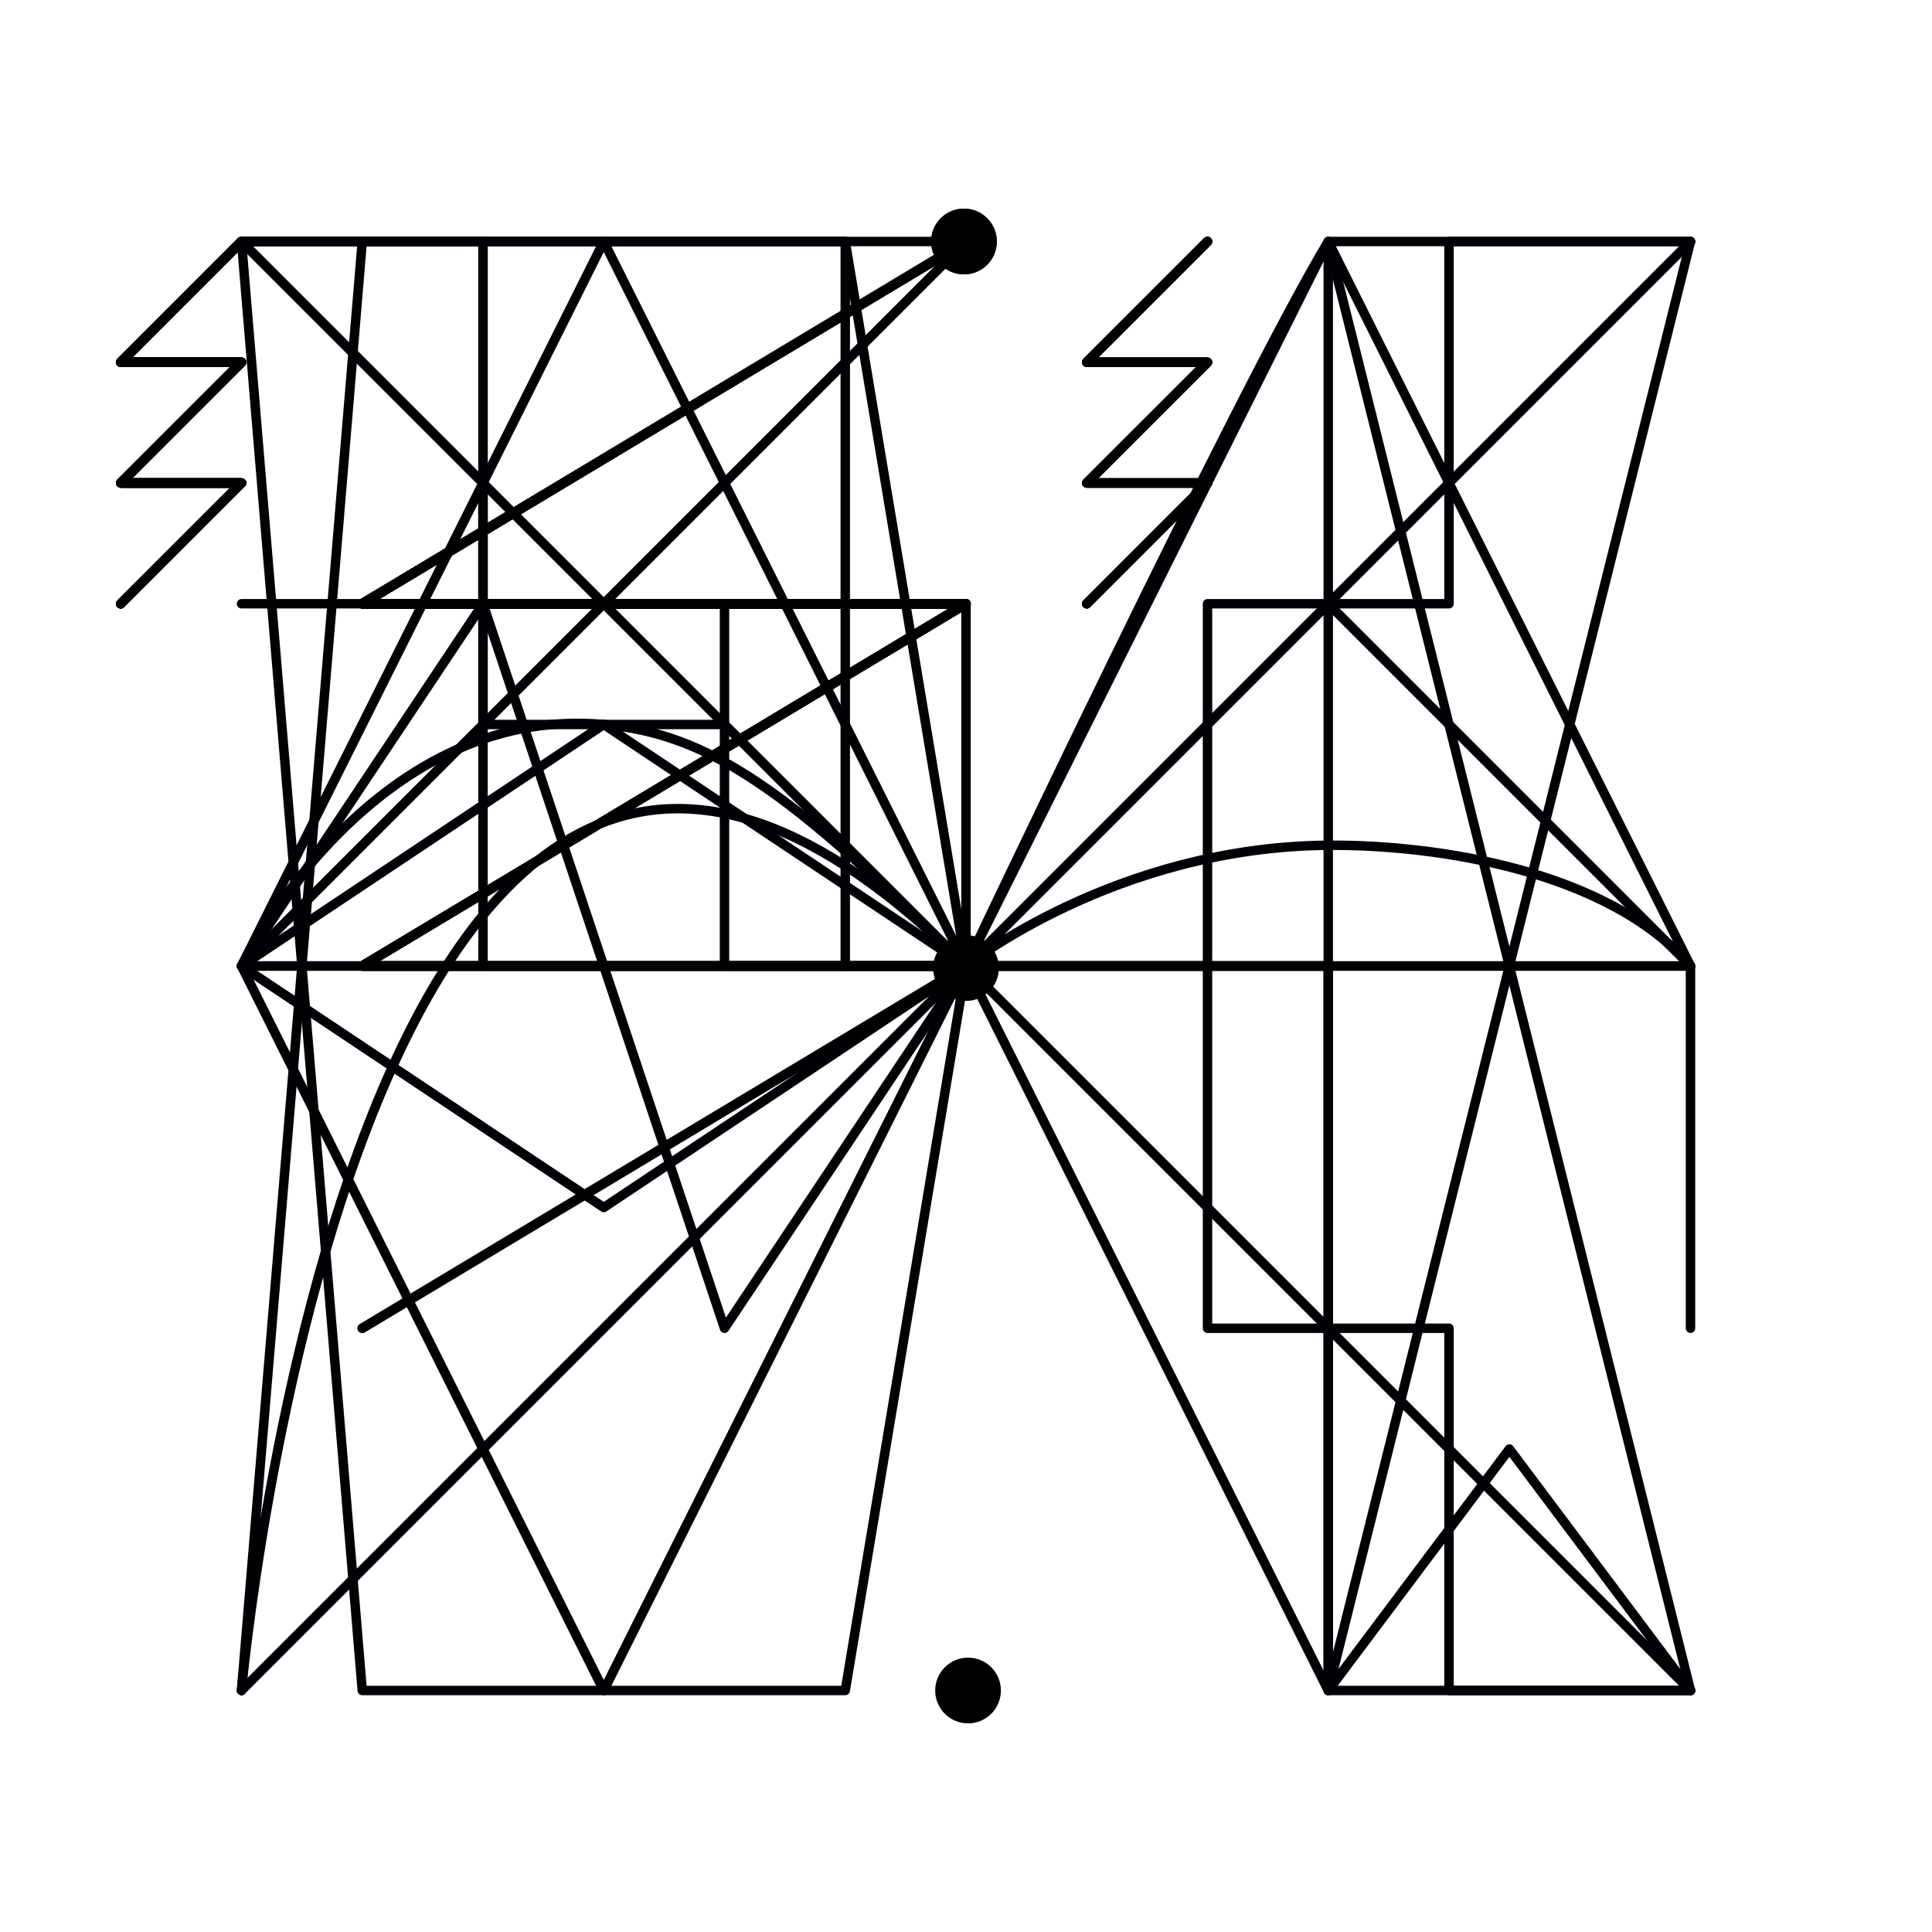
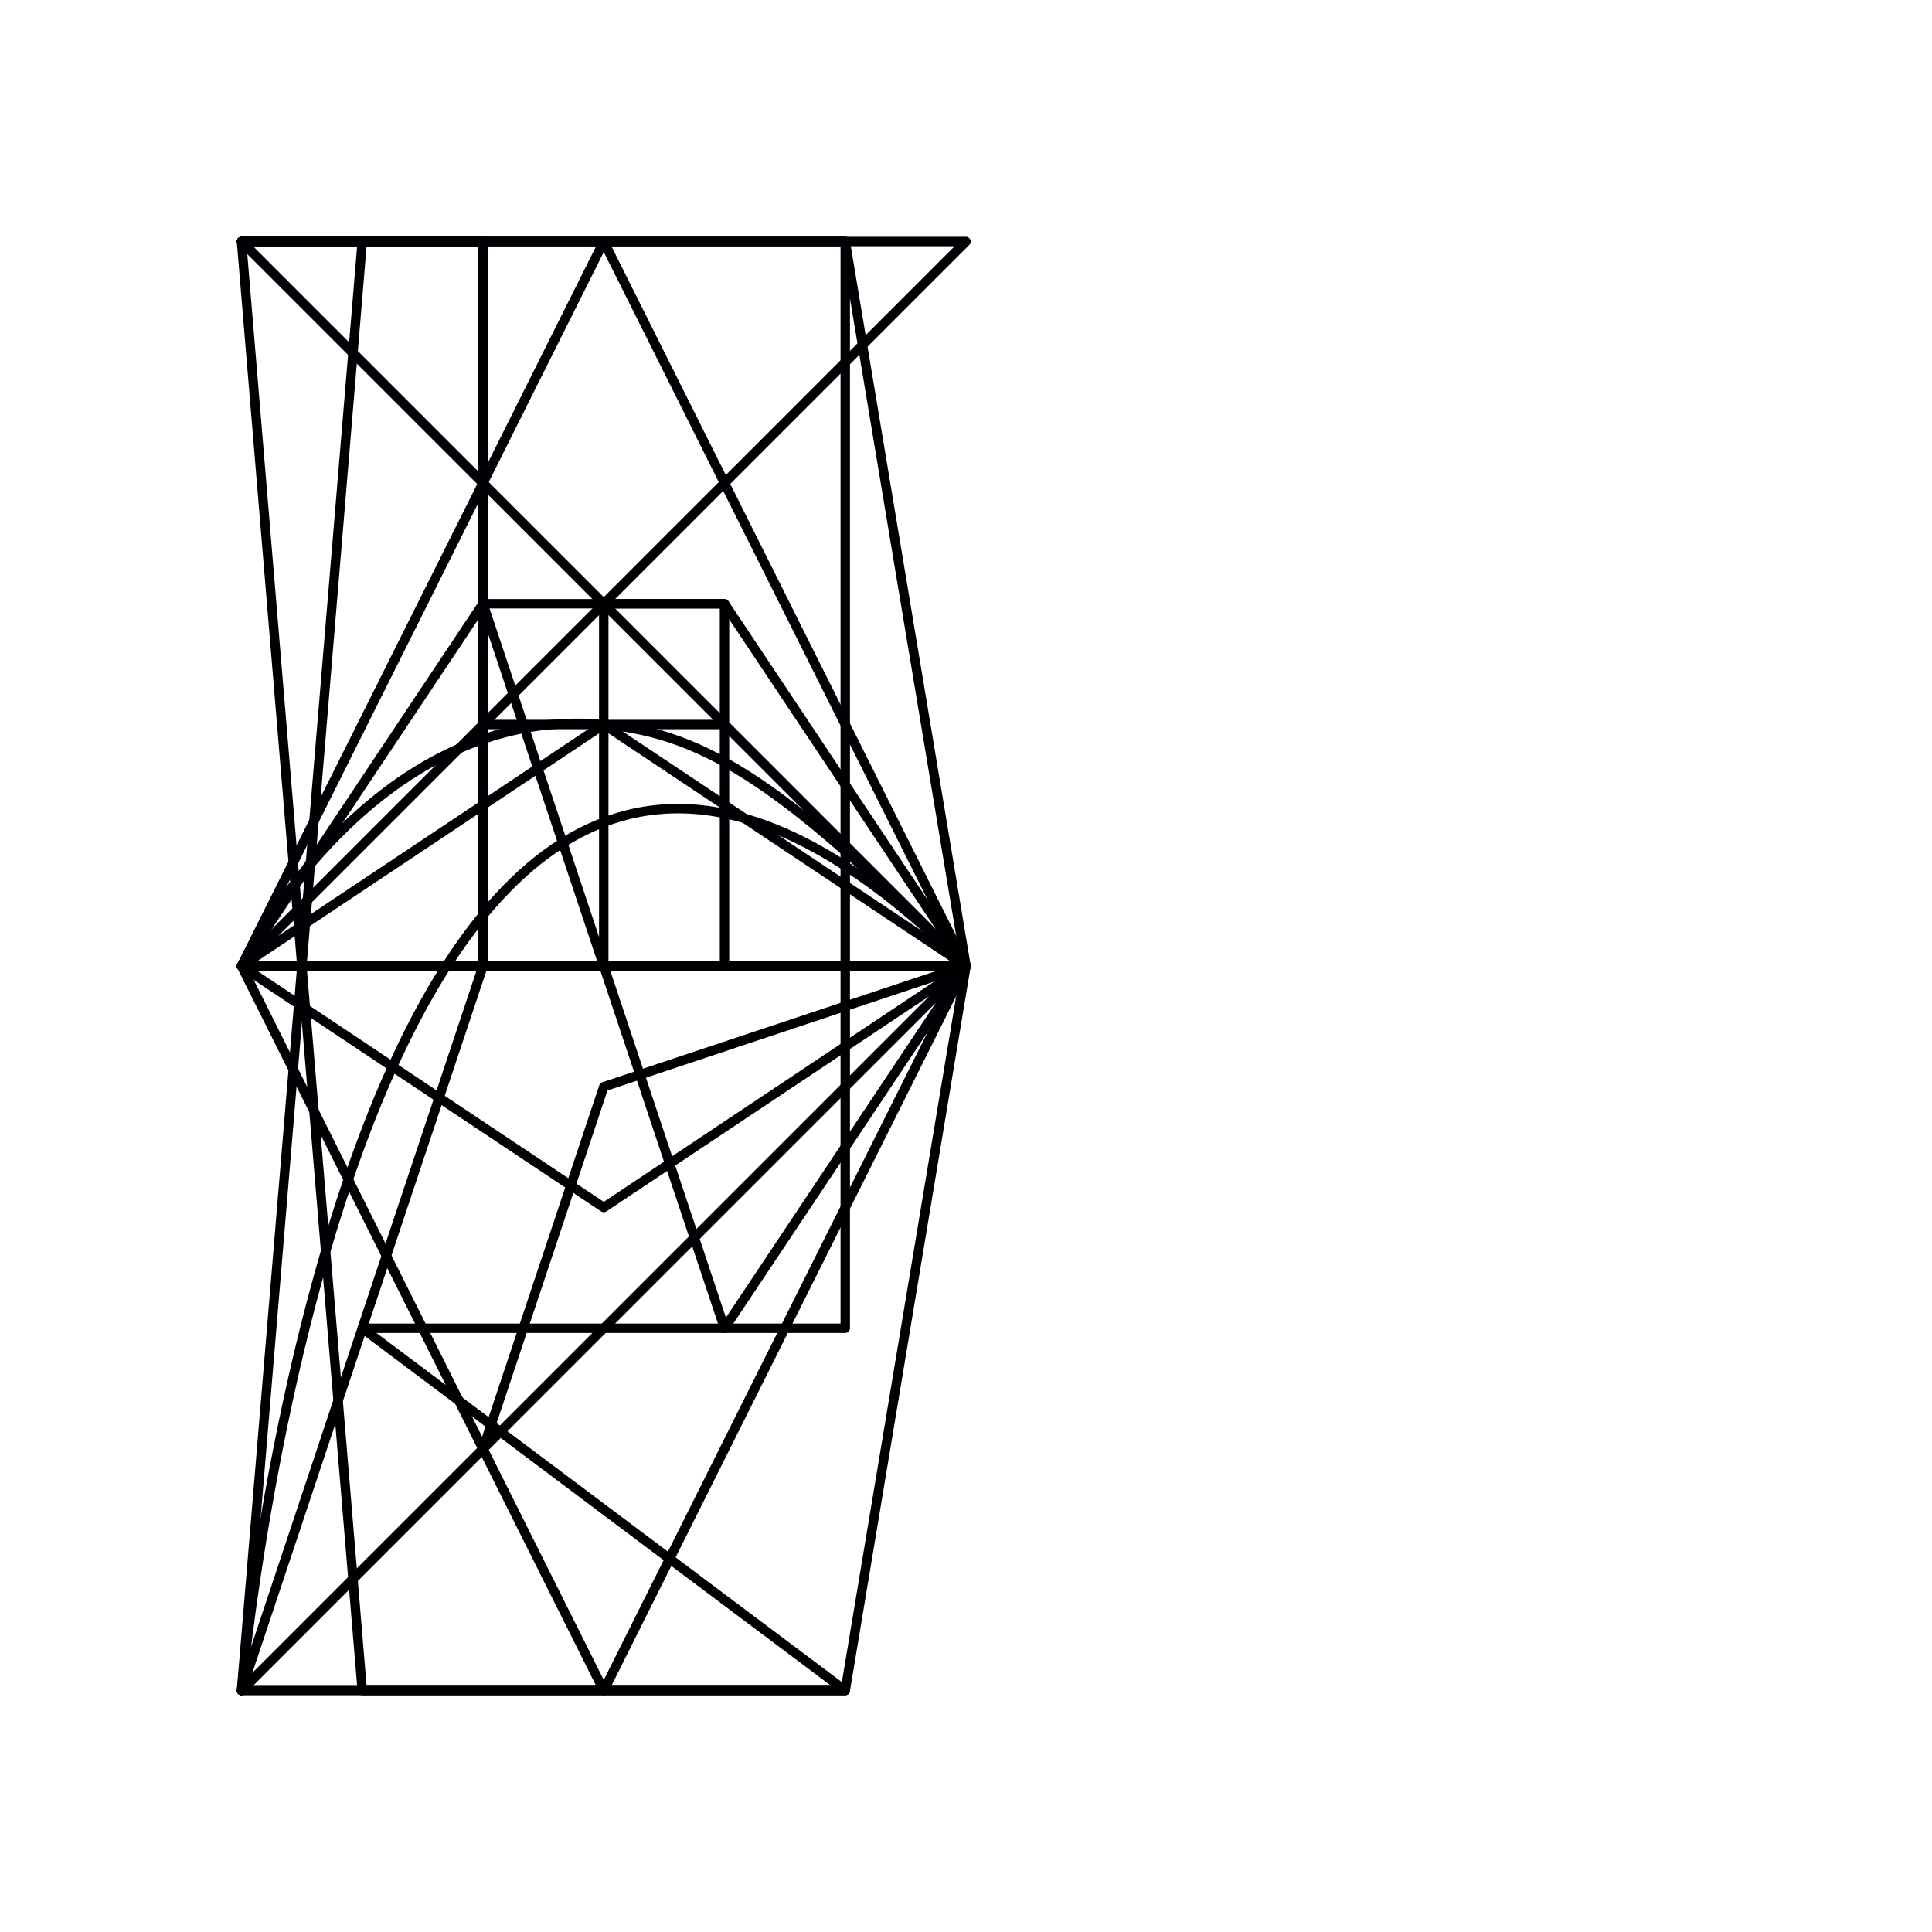
<svg xmlns="http://www.w3.org/2000/svg" width="1024" height="1024" viewBox="0 0 270.933 270.933" version="1.1" id="svg5">
  <defs id="defs2" />
  <g id="layer1" style="display:none">
    <circle style="display:inline;fill:#000280;fill-opacity:1;stroke:#000000;stroke-width:2.065;stroke-dasharray:2.065, 2.065;stroke-dashoffset:0;stroke-opacity:1" id="origin" cx="135.467" cy="135.467" r="1" />
    <rect style="fill:none;stroke:#2a6eff;stroke-width:1.323;stroke-linecap:round;stroke-linejoin:round;stroke-opacity:1" id="rect1093" width="203.2" height="203.2" x="33.867" y="33.867" />
  </g>
-   <g id="layer2">
+   <g id="layer2" style="display:inline">
    <path style="display:inline;fill:none;stroke:#000104;stroke-width:1.323;stroke-linecap:round;stroke-linejoin:round;stroke-opacity:1" d="m 33.867,33.867 h 50.8 33.867 V 135.467 h 16.933 v 0" id="P" />
    <path style="display:inline;fill:none;stroke:#000104;stroke-width:1.323;stroke-linecap:round;stroke-linejoin:round;stroke-opacity:1" d="M 33.867,33.867 H 67.733 V 135.467 h 67.733" id="T" />
    <path style="display:inline;fill:none;stroke:#000104;stroke-width:1.323;stroke-linecap:round;stroke-linejoin:round;stroke-opacity:1" d="m 33.867,33.867 h 33.867 v 50.8 H 101.6 v 50.8 h 33.867" id="K" />
    <path style="display:inline;fill:none;stroke:#000104;stroke-width:1.323;stroke-linecap:round;stroke-linejoin:round;stroke-opacity:1" d="m 33.867,237.067 101.6,-101.6" id="F" />
    <path style="display:inline;fill:none;stroke:#000104;stroke-width:1.323;stroke-linecap:round;stroke-linejoin:round;stroke-opacity:1" d="M 33.867,33.867 135.467,135.467 v 0 0 0" id="S" />
    <path style="display:inline;fill:none;stroke:#000104;stroke-width:1.323;stroke-linecap:round;stroke-linejoin:round;stroke-opacity:1" d="M 33.867,33.867 67.733,67.733 V 101.6 H 101.6 l 33.867,33.867" id="SH" />
    <path style="display:inline;fill:none;stroke:#000104;stroke-width:1.323;stroke-linecap:round;stroke-linejoin:round;stroke-opacity:1" d="m 33.867,135.467 c 0,0 17.923,-36.772 50.8,-33.867 14.645,1.294 26.012,9.079 50.8,33.867 l 1e-5,1e-5" id="M" />
    <path style="display:inline;fill:none;stroke:#000104;stroke-width:1.323;stroke-linecap:round;stroke-linejoin:round;stroke-opacity:1" d="m 33.867,237.067 c 0,0 16.933,-186.267 101.6,-101.6 l 1e-5,1e-5" id="N" />
    <path style="display:inline;fill:none;stroke:#000104;stroke-width:1.323;stroke-linecap:round;stroke-linejoin:round;stroke-opacity:1" d="m 33.867,135.467 c 101.6,0 101.6,0 101.6,0" id="L" />
    <path style="display:inline;fill:none;stroke:#000104;stroke-width:1.323;stroke-linecap:round;stroke-linejoin:round;stroke-opacity:1" d="m 33.867,135.467 50.8,33.867 50.8,-33.867" id="W" />
-     <path style="display:inline;fill:none;stroke:#000104;stroke-width:1.323;stroke-linecap:round;stroke-linejoin:round;stroke-opacity:1" d="m 33.867,135.467 50.8,-33.867 50.8,33.867" id="J" />
+     <path style="display:inline;fill:none;stroke:#000104;stroke-width:1.323;stroke-linecap:round;stroke-linejoin:round;stroke-opacity:1" d="m 33.867,135.467 50.8,-33.867 50.8,33.867" id="Y" />
    <path style="display:inline;fill:none;stroke:#000104;stroke-width:1.323;stroke-linecap:round;stroke-linejoin:round;stroke-opacity:1" d="m 33.867,135.467 50.8,101.6 50.8,-101.6" id="CH" />
    <path style="display:inline;fill:none;stroke:#000104;stroke-width:1.323;stroke-linecap:round;stroke-linejoin:round;stroke-opacity:1" d="m 33.867,135.467 50.8,-101.6 50.8,101.6" id="G" />
    <path style="display:inline;fill:none;stroke:#000104;stroke-width:1.323;stroke-linecap:round;stroke-linejoin:round;stroke-opacity:1" d="M 33.867,135.467 67.733,84.667 101.6,186.267 135.467,135.467" id="H" />
    <path style="display:inline;fill:none;stroke:#000104;stroke-width:1.323;stroke-linecap:round;stroke-linejoin:round;stroke-opacity:1" d="M 33.867,33.867 H 135.467 L 33.867,135.467 H 135.467" id="Z" />
    <path style="display:inline;fill:none;stroke:#000104;stroke-width:1.323;stroke-linecap:round;stroke-linejoin:round;stroke-opacity:1" d="M 33.867,33.867 50.8,237.067 h 67.733 l 16.933,-101.6" id="B" />
    <path style="display:inline;fill:none;stroke:#000104;stroke-width:1.323;stroke-linecap:round;stroke-linejoin:round;stroke-opacity:1" d="M 33.867,237.067 50.8,33.867 h 67.733 l 16.933,101.6" id="D" />
+     <path style="display:inline;fill:none;stroke:#000000;stroke-width:1.323;stroke-linecap:round;stroke-linejoin:round" d="m 33.867,237.067 33.867,-101.6 h 67.733" id="V" />
+     <path style="display:inline;fill:none;stroke:#000000;stroke-width:1.323;stroke-linecap:round;stroke-linejoin:round" d="m 33.867,237.067 h 84.667 l -67.733,-50.8 h 67.733 v -50.8 h 16.933" id="R" />
+     <path style="display:inline;fill:none;stroke:#000000;stroke-width:1.323;stroke-linecap:round;stroke-linejoin:round" d="M 33.867,237.067 67.733,203.2 84.667,152.4 135.467,135.467" id="TH" />
+     <path style="display:inline;fill:none;stroke:#000000;stroke-width:1.323;stroke-linecap:round;stroke-linejoin:round" d="m 33.867,135.467 h 50.8 V 84.667 H 101.6 l 33.867,50.8" id="J" />
  </g>
-   <g id="layer3" style="display:inline">
+   <g id="layer3" style="display:none">
    <path style="display:inline;fill:none;stroke:#000104;stroke-width:1.323;stroke-linecap:round;stroke-linejoin:round;stroke-opacity:1" d="m 135.467,135.467 h 101.6" id="A" />
    <path style="display:inline;fill:none;stroke:#000104;stroke-width:1.323;stroke-linecap:round;stroke-linejoin:round;stroke-opacity:1" d="m 135.467,135.467 101.6,-101.6" id="E" />
    <path style="display:inline;fill:none;stroke:#000104;stroke-width:1.323;stroke-linecap:round;stroke-linejoin:round;stroke-opacity:1" d="m 135.467,135.467 h 50.8 V 33.867 h 50.8" id="I" />
    <path style="display:inline;fill:none;stroke:#000104;stroke-width:1.323;stroke-linecap:round;stroke-linejoin:round;stroke-opacity:1" d="m 135.467,135.467 101.6,101.6" id="O" />
    <path style="display:inline;fill:none;stroke:#000104;stroke-width:1.323;stroke-linecap:round;stroke-linejoin:round;stroke-opacity:1" d="m 135.467,135.467 c 0,0 20.894,-16.707 50.8,-16.933 15.248,-0.115 39.364,3.591 50.8,16.933 v 1e-5" id="AH" />
    <path style="display:inline;fill:none;stroke:#000104;stroke-width:1.323;stroke-linecap:round;stroke-linejoin:round;stroke-opacity:1" d="m 135.467,135.467 h 50.8 v 101.6 h 50.8" id="U" />
    <path style="display:inline;fill:none;stroke:#000104;stroke-width:1.323;stroke-linecap:round;stroke-linejoin:round;stroke-opacity:1" d="m 135.467,135.467 50.8,-50.8 50.8,50.8" id="ON" />
    <path style="display:inline;fill:none;stroke:#000104;stroke-width:1.323;stroke-linecap:round;stroke-linejoin:round;stroke-opacity:1" d="m 237.067,237.067 -25.4,-33.867 -25.4,33.867 v -101.6 h -50.8" id="OOO" />
    <path style="display:inline;fill:none;stroke:#000104;stroke-width:1.323;stroke-linecap:round;stroke-linejoin:round;stroke-opacity:1" d="m 135.467,135.467 h 33.867 V 84.667 h 33.867 v -50.8 h 33.867" id="AI" />
    <path style="display:inline;fill:none;stroke:#000104;stroke-width:1.323;stroke-linecap:round;stroke-linejoin:round;stroke-opacity:1" d="m 135.467,135.467 50.8,-101.6 50.8,203.2 v 0" id="OI" />
    <path style="display:inline;fill:none;stroke:#000104;stroke-width:1.323;stroke-linecap:round;stroke-linejoin:round;stroke-opacity:1" d="m 237.067,33.867 -50.8,203.2 -50.8,-101.6" id="AU" />
    <path style="display:inline;fill:none;stroke:#000104;stroke-width:1.323;stroke-linecap:round;stroke-linejoin:round;stroke-opacity:1" d="m 135.467,135.467 c 0,0 38.1,-80.433 50.8,-101.6 l 50.8,101.6" id="OU" />
    <path style="display:inline;fill:none;stroke:#000104;stroke-width:1.323;stroke-linecap:round;stroke-linejoin:round;stroke-opacity:1" d="m 135.467,135.467 h 33.867 v 50.8 h 33.867 v 50.8 h 33.867" id="EI" />
  </g>
-   <g id="layer4">
+   <g id="layer4" style="display:none">
    <path style="display:none;fill:none;fill-opacity:1;stroke:#000000;stroke-width:1.323;stroke-linecap:round;stroke-linejoin:round;stroke-dasharray:none;stroke-dashoffset:0;stroke-opacity:1" d="M 50.8,135.467 H 220.133" id="path4555" />
    <path style="display:none;fill:none;fill-opacity:1;stroke:#000000;stroke-width:1.323;stroke-linecap:round;stroke-linejoin:round;stroke-dasharray:none;stroke-dashoffset:0;stroke-opacity:1" d="M 16.933,135.467 H 254" id="path4920" />
    <path style="display:inline;fill:none;fill-opacity:1;stroke:#000000;stroke-width:1.323;stroke-linecap:round;stroke-linejoin:round;stroke-dasharray:none;stroke-dashoffset:0;stroke-opacity:1" d="M 33.867,84.667 H 135.467 v 50.8" id="C_NEGATION" />
    <path style="display:inline;fill:none;fill-opacity:1;stroke:#000000;stroke-width:1.323;stroke-linecap:round;stroke-linejoin:round;stroke-dasharray:none;stroke-dashoffset:0;stroke-opacity:1" d="m 135.467,135.467 h 101.6 v 50.8" id="V_NEGATION" />
    <ellipse style="display:none;fill:none;fill-opacity:1;stroke:#000000;stroke-width:1.323;stroke-linecap:round;stroke-linejoin:round;stroke-dasharray:none;stroke-dashoffset:0;stroke-opacity:1" id="path5905" cx="135.467" cy="135.467" rx="50.8" ry="59.267" />
    <ellipse style="display:none;fill:#000000;fill-opacity:1;stroke:#000000;stroke-width:1.323;stroke-linecap:round;stroke-linejoin:round;stroke-dasharray:none;stroke-dashoffset:0;stroke-opacity:1" id="ellipse5968" cx="135.467" cy="135.467" rx="50.8" ry="59.267" />
    <g id="g6157" style="display:none">
      <ellipse style="display:inline;fill:#000000;fill-opacity:1;stroke:#000000;stroke-width:1.323;stroke-linecap:round;stroke-linejoin:round;stroke-dasharray:none;stroke-dashoffset:0;stroke-opacity:1" id="ellipse6032" cx="135.467" cy="135.467" rx="50.8" ry="59.267" />
      <path style="fill:#000000;fill-opacity:1;stroke:#000000;stroke-width:1.323;stroke-linecap:round;stroke-linejoin:round;stroke-dasharray:none;stroke-dashoffset:0;stroke-opacity:1" d="m 186.267,135.467 50.8,84.667" id="path6089" />
    </g>
    <g id="g6163" style="display:none">
      <ellipse style="display:inline;fill:#000000;fill-opacity:1;stroke:#000000;stroke-width:1.323;stroke-linecap:round;stroke-linejoin:round;stroke-dasharray:none;stroke-dashoffset:0;stroke-opacity:1" id="ellipse6159" cx="135.467" cy="135.467" rx="50.8" ry="59.267" />
      <path style="fill:#000000;fill-opacity:1;stroke:#000000;stroke-width:1.323;stroke-linecap:round;stroke-linejoin:round;stroke-dasharray:none;stroke-dashoffset:0;stroke-opacity:1" d="M 184.15,135.467 237.067,50.8" id="path6161" />
    </g>
    <g id="g6305" style="display:none">
      <ellipse style="display:inline;fill:#000000;fill-opacity:1;stroke:#000000;stroke-width:1.323;stroke-linecap:round;stroke-linejoin:round;stroke-dasharray:none;stroke-dashoffset:0;stroke-opacity:1" id="ellipse6301" cx="135.467" cy="135.467" rx="50.8" ry="59.267" />
      <path style="fill:#000000;fill-opacity:1;stroke:#000000;stroke-width:1.323;stroke-linecap:round;stroke-linejoin:round;stroke-dasharray:none;stroke-dashoffset:0;stroke-opacity:1" d="M 184.15,135.467 237.067,50.8" id="path6303" />
      <path style="display:inline;fill:#000000;fill-opacity:1;stroke:#000000;stroke-width:1.323;stroke-linecap:round;stroke-linejoin:round;stroke-dasharray:none;stroke-dashoffset:0;stroke-opacity:1" d="m 186.267,135.467 50.8,84.667" id="path6089-5" />
    </g>
    <path style="display:none;fill:none;fill-rule:evenodd;stroke:#000000;stroke-width:1.323;stroke-dasharray:none" id="path6341" d="m 135.467,135.467 c 0.212,-2.972 4.11,-1.18 4.939,0.353 2.245,4.154 -1.731,8.58 -5.644,9.525 -7,1.69 -13.192,-4.31 -14.111,-10.936 -1.348,-9.723 6.906,-17.889 16.228,-18.697 12.424,-1.078 22.618,9.505 23.283,21.519 0.837,15.119 -12.105,27.363 -26.811,27.869 -17.812,0.613 -32.118,-14.705 -32.456,-32.103 -0.398,-20.503 17.305,-36.879 37.394,-37.042 23.194,-0.188 41.643,19.906 41.628,42.686 -0.018,25.885 -22.506,46.411 -47.978,46.214 -28.575,-0.221 -51.18,-25.107 -50.8,-53.269 0.404,-29.955 25.583,-54.198 55.17,-55.351" />
    <path style="display:none;fill:none;fill-rule:evenodd;stroke:#000000;stroke-width:1.323;stroke-dasharray:none" id="path6343" d="m 135.467,135.467 c 0.212,-2.972 4.11,-1.18 4.939,0.353 2.245,4.154 -1.731,8.58 -5.644,9.525 -7,1.69 -13.192,-4.31 -14.111,-10.936 -1.348,-9.723 6.906,-17.889 16.228,-18.697 12.424,-1.078 22.618,9.505 23.283,21.519 0.837,15.119 -12.105,27.363 -26.811,27.869 -17.812,0.613 -32.118,-14.705 -32.456,-32.103 -0.398,-20.503 17.305,-36.879 37.394,-37.042 23.194,-0.188 41.643,19.906 41.628,42.686 -0.018,25.885 -22.506,46.411 -47.978,46.214 C 103.364,184.635 80.759,159.748 81.139,131.586 81.54,101.853 106.367,77.693 135.729,76.26" transform="rotate(180,135.4667,135.4667)" />
  </g>
-   <g id="layer5" style="display:inline">
+   <g id="layer5" style="display:none">
    <ellipse style="display:inline;fill:#000000;stroke:#000000;stroke-width:1.323;stroke-linecap:round;stroke-linejoin:round;stroke-dasharray:none" id="0" cx="135.181" cy="33.867" rx="3.947" ry="3.947" />
    <path style="display:inline;fill:#000000;stroke:#000000;stroke-width:1.323;stroke-linecap:round;stroke-linejoin:round" d="m 135.467,33.867 -84.667,50.8" id="1" />
    <path style="display:inline;fill:none;stroke:#000000;stroke-width:1.323;stroke-linecap:round;stroke-linejoin:round" d="m 135.467,33.867 -84.667,50.8 h 84.667 v 0 0 0" id="2" />
    <path id="3" style="display:inline;fill:none;stroke:#000000;stroke-width:1.323;stroke-linecap:round;stroke-linejoin:round" d="M 135.467,84.667 50.8,135.467 m 84.667,-101.6 -84.667,50.8 h 84.667 v 0 0 0" />
    <path id="4" style="display:inline;fill:none;stroke:#000000;stroke-width:1.323;stroke-linecap:round;stroke-linejoin:round" d="m 135.467,33.867 -84.667,50.8 h 84.667 v 0 0 0 m -1e-5,0 -84.667,50.8 84.667,1e-5" />
    <path id="5" style="display:inline;fill:none;stroke:#000000;stroke-width:1.323;stroke-linecap:round;stroke-linejoin:round" d="m 135.467,33.867 -84.667,50.8 h 84.667 v 0 0 0 m -1e-5,0 -84.667,50.8 84.667,1e-5 -84.667,50.8" />
    <path id="6" style="display:inline;fill:none;stroke:#000000;stroke-width:1.323;stroke-linecap:round;stroke-linejoin:round" d="M 33.867,33.867 16.933,50.8 c 15.991,2e-6 11.825,0 16.933,0 -4.642,4.642 -7.504,7.504 -16.933,16.933 H 33.867 L 16.933,84.667 m 118.533,-50.8 -84.667,50.8" />
    <path id="7" style="display:inline;fill:none;stroke:#000000;stroke-width:1.323;stroke-linecap:round;stroke-linejoin:round" d="M 33.867,33.867 16.933,50.8 H 33.867 L 16.933,67.733 H 33.867 L 16.933,84.667 m 118.533,-50.8 -84.667,50.8 h 84.667 v 0 0 0" />
    <path id="8" style="display:inline;fill:none;stroke:#000000;stroke-width:1.323;stroke-linecap:round;stroke-linejoin:round" d="M 33.867,33.867 16.933,50.8 H 33.867 L 16.933,67.733 H 33.867 L 16.933,84.667 m 118.533,0 -84.667,50.8 m 84.667,-101.6 -84.667,50.8 h 84.667 v 0 0 0" />
    <path id="9" style="display:inline;fill:none;stroke:#000000;stroke-width:1.323;stroke-linecap:round;stroke-linejoin:round" d="M 33.867,33.867 16.933,50.8 H 33.867 L 16.933,67.733 H 33.867 L 16.933,84.667 m 118.533,-50.8 -84.667,50.8 h 84.667 v 0 0 0 m -1e-5,0 -84.667,50.8 84.667,1e-5" />
    <path id="HEX_A" style="display:inline;fill:none;stroke:#000000;stroke-width:1.323;stroke-linecap:round;stroke-linejoin:round" d="M 33.867,33.867 16.933,50.8 H 33.867 L 16.933,67.733 H 33.867 L 16.933,84.667 m 118.533,-50.8 -84.667,50.8 h 84.667 v 0 0 0 m -1e-5,0 -84.667,50.8 84.667,1e-5 -84.667,50.8" />
    <path id="HEX_B" style="display:inline;fill:none;stroke:#000000;stroke-width:1.323;stroke-linecap:round;stroke-linejoin:round" d="M 169.333,33.867 152.4,50.8 h 16.933 L 152.4,67.733 h 16.933 L 152.4,84.667 m -118.533,-50.8 -16.933,16.933 H 33.867 L 16.933,67.733 H 33.867 L 16.933,84.667 m 118.533,-50.8 -84.667,50.8" />
    <path id="HEX_C" style="display:inline;fill:none;stroke:#000000;stroke-width:1.323;stroke-linecap:round;stroke-linejoin:round" d="M 169.333,33.867 152.4,50.8 h 16.933 L 152.4,67.733 h 16.933 L 152.4,84.667 m -118.533,-50.8 -16.933,16.933 H 33.867 L 16.933,67.733 H 33.867 L 16.933,84.667 m 118.533,-50.8 -84.667,50.8 h 84.667 v 0 0 0" />
    <path id="HEX_D" style="display:inline;fill:none;stroke:#000000;stroke-width:1.323;stroke-linecap:round;stroke-linejoin:round" d="M 169.333,33.867 152.4,50.8 h 16.933 L 152.4,67.733 h 16.933 L 152.4,84.667 m -118.533,-50.8 -16.933,16.933 H 33.867 L 16.933,67.733 H 33.867 L 16.933,84.667 m 118.533,0 -84.667,50.8 m 84.667,-101.6 -84.667,50.8 h 84.667 v 0 0 0" />
    <path id="HEX_E" style="display:inline;fill:none;stroke:#000000;stroke-width:1.323;stroke-linecap:round;stroke-linejoin:round" d="M 169.333,33.867 152.4,50.8 h 16.933 L 152.4,67.733 h 16.933 L 152.4,84.667 m -118.533,-50.8 -16.933,16.933 H 33.867 L 16.933,67.733 H 33.867 L 16.933,84.667 m 118.533,-50.8 -84.667,50.8 h 84.667 v 0 0 0 m -1e-5,0 -84.667,50.8 84.667,1e-5" />
    <path id="HEX_F" style="display:inline;fill:none;stroke:#000000;stroke-width:1.323;stroke-linecap:round;stroke-linejoin:round" d="m 135.467,33.867 -84.667,50.8 h 84.667 v 0 0 0 m -1e-5,0 -84.667,50.8 84.667,1e-5 -84.667,50.8 M 169.333,33.867 152.4,50.8 h 16.933 L 152.4,67.733 h 16.933 L 152.4,84.667" />
    <path id="000" style="display:inline;stroke:#000000;stroke-width:1.323;stroke-linecap:round;stroke-linejoin:round;stroke-dasharray:none" d="m 139.7,237.067 a 3.947,3.947 0 0 1 -3.947,3.947 3.947,3.947 0 0 1 -3.947,-3.947 3.947,3.947 0 0 1 3.947,-3.947 3.947,3.947 0 0 1 3.947,3.947 z M 139.414,135.753 a 3.947,3.947 0 0 1 -3.947,3.947 3.947,3.947 0 0 1 -3.947,-3.947 3.947,3.947 0 0 1 3.947,-3.947 3.947,3.947 0 0 1 3.947,3.947 z M 139.128,33.867 a 3.947,3.947 0 0 1 -3.947,3.947 3.947,3.947 0 0 1 -3.947,-3.947 3.947,3.947 0 0 1 3.947,-3.947 3.947,3.947 0 0 1 3.947,3.947 z" />
  </g>
-   <g id="layer6">
+   <g id="layer6" style="display:none">
    <g id="g1519" style="display:none">
      <path style="fill:none;stroke:#000000;stroke-width:1.323;stroke-linecap:round;stroke-linejoin:round" d="m 67.733,67.733 67.733,67.733 v 0" id="path1363" />
      <path style="fill:none;stroke:#000000;stroke-width:1.323;stroke-linecap:round;stroke-linejoin:round" d="M 203.2,67.733 135.467,135.467" id="path1365" />
      <path style="fill:none;stroke:#000000;stroke-width:2.646;stroke-linecap:round;stroke-linejoin:round;stroke-dasharray:none" d="m 135.467,135.467 v 67.733" id="path1367" />
    </g>
    <g id="g1530" style="display:none">
      <path style="fill:none;stroke:#000000;stroke-width:2.646;stroke-linecap:round;stroke-linejoin:round;stroke-dasharray:none" d="m 135.467,67.733 v 67.733 0" id="path1521" />
      <path style="fill:none;stroke:#000000;stroke-width:1.323;stroke-linecap:round;stroke-linejoin:round;stroke-dasharray:none" d="M 135.467,203.2 V 135.467" id="path1523" />
      <path style="fill:none;stroke:#000000;stroke-width:1.323;stroke-linecap:round;stroke-linejoin:round;stroke-dasharray:none" d="m 143.933,143.933 59.267,59.267" id="path1525" />
    </g>
    <g id="g2047" style="display:none">
      <path style="fill:none;stroke:#000000;stroke-width:1.323;stroke-linecap:round;stroke-linejoin:round;stroke-dasharray:none" id="path1822" d="m 142.838,68.136 a 67.733,67.733 0 0 1 51.605,34.021 67.733,67.733 0 0 1 2.492,61.76" />
      <path style="fill:none;stroke:#000000;stroke-width:1.323;stroke-linecap:round;stroke-linejoin:round;stroke-dasharray:none" id="path1826" d="M 186.288,180.244 A 67.733,67.733 0 0 1 135.992,203.198 67.733,67.733 0 0 1 85.347,181.028" />
      <path style="fill:none;stroke:#000000;stroke-width:1.323;stroke-linecap:round;stroke-linejoin:round;stroke-dasharray:none" id="path1828" d="M 75.286,166.548 A 67.733,67.733 0 0 1 74.752,105.44 67.733,67.733 0 0 1 123.64,68.774" />
      <path style="fill:none;stroke:#000000;stroke-width:1.323;stroke-linecap:round;stroke-linejoin:round;stroke-dasharray:none" d="M 84.667,182.033 186.267,88.9" id="path1935" />
    </g>
    <g id="g2058" style="display:none">
      <path style="fill:none;stroke:#000000;stroke-width:1.323;stroke-linecap:round;stroke-linejoin:round;stroke-dasharray:none" d="M 118.533,152.4 67.733,203.2" id="path2049" />
      <path style="fill:none;stroke:#000000;stroke-width:1.323;stroke-linecap:round;stroke-linejoin:round;stroke-dasharray:none" d="m 152.4,152.4 50.8,50.8" id="path2051" />
      <path style="fill:none;stroke:#000000;stroke-width:1.323;stroke-linecap:round;stroke-linejoin:round;stroke-dasharray:none" d="M 135.467,118.533 V 71.967 67.733" id="path2053" />
    </g>
    <g id="g2066" style="display:none">
      <path style="fill:none;stroke:#000000;stroke-width:1.323;stroke-linecap:round;stroke-linejoin:round;stroke-dasharray:none" d="M 118.533,152.4 67.733,203.2" id="path2060" />
      <path style="fill:none;stroke:#000000;stroke-width:1.323;stroke-linecap:round;stroke-linejoin:round;stroke-dasharray:none" d="m 152.4,152.4 50.8,50.8" id="path2062" />
      <path style="fill:none;stroke:#000000;stroke-width:1.323;stroke-linecap:round;stroke-linejoin:round;stroke-dasharray:none" d="M 135.467,118.533 V 71.967 67.733" id="path2064" />
      <path style="fill:none;stroke:#000000;stroke-width:1.323;stroke-linecap:round;stroke-linejoin:round;stroke-dasharray:none" d="m 127,143.933 8.467,-8.467 8.467,8.467" id="path2068" />
      <path style="fill:none;stroke:#000000;stroke-width:1.323;stroke-linecap:round;stroke-linejoin:round;stroke-dasharray:none" d="M 135.467,135.467 V 127" id="path2070" />
    </g>
    <g id="g2203" style="display:none">
      <path style="fill:none;stroke:#000000;stroke-width:1.323;stroke-linecap:round;stroke-linejoin:round;stroke-dasharray:none" d="M 84.667,186.267 H 186.267" id="path2191" />
      <path style="fill:none;stroke:#000000;stroke-width:1.323;stroke-linecap:round;stroke-linejoin:round;stroke-dasharray:none" d="M 135.467,169.333 V 152.4" id="path2193" />
      <path style="fill:none;stroke:#000000;stroke-width:1.323;stroke-linecap:round;stroke-linejoin:round;stroke-dasharray:none" d="M 135.467,118.533 V 101.6" id="path2195" />
      <path style="fill:none;stroke:#000000;stroke-width:1.323;stroke-linecap:round;stroke-linejoin:round;stroke-dasharray:none" d="M 135.467,67.733 V 50.8" id="path2197" />
    </g>
    <g id="g2335" style="display:none">
      <path style="fill:none;stroke:#000000;stroke-width:1.323;stroke-linecap:round;stroke-linejoin:round;stroke-dasharray:none" d="M 67.733,152.4 C 148.167,135.467 193.881,132.74 186.267,33.867" id="path2205" />
      <path style="fill:none;stroke:#000000;stroke-width:1.323;stroke-linecap:round;stroke-linejoin:round;stroke-dasharray:none" d="M 169.333,50.8 186.267,33.867 203.2,50.8" id="path2207" />
    </g>
    <g id="g2474" style="display:none">
      <path style="fill:none;stroke:#000000;stroke-width:1.323;stroke-linecap:round;stroke-linejoin:round;stroke-dasharray:none" d="M 220.133,186.267 V 84.667" id="path2337" />
      <path style="fill:none;stroke:#000000;stroke-width:1.323;stroke-linecap:round;stroke-linejoin:round;stroke-dasharray:none" d="M 84.667,135.467 H 211.667" id="path2339" />
      <path style="fill:none;stroke:#000000;stroke-width:1.323;stroke-linecap:round;stroke-linejoin:round;stroke-dasharray:none" d="m 211.667,127 v 8.467 8.467" id="path2341" />
    </g>
    <g id="g2611" style="display:none;fill:#000000;fill-opacity:1">
-       <path style="fill:#000000;stroke:#000000;stroke-width:2.646;stroke-linecap:round;stroke-linejoin:round;stroke-dasharray:none;fill-opacity:1" d="M 67.733,67.733 135.467,203.2 v 0" id="path2605" />
-       <path style="fill:#000000;stroke:#000000;stroke-width:1.323;stroke-linecap:round;stroke-linejoin:round;stroke-dasharray:none;fill-opacity:1" d="M 67.733,67.733 H 203.2 L 135.467,203.2" id="path2607" />
+       <path style="fill:#000000;fill-opacity:1;stroke:#000000;stroke-width:2.646;stroke-linecap:round;stroke-linejoin:round;stroke-dasharray:none" d="M 67.733,67.733 135.467,203.2 v 0" id="path2605" />
+       <path style="fill:#000000;fill-opacity:1;stroke:#000000;stroke-width:1.323;stroke-linecap:round;stroke-linejoin:round;stroke-dasharray:none" d="M 67.733,67.733 H 203.2 L 135.467,203.2" id="path2607" />
    </g>
    <g id="g2627" style="display:none">
      <ellipse style="fill:#000000;fill-opacity:1;stroke:#000000;stroke-width:0.579;stroke-linecap:round;stroke-linejoin:round;stroke-dasharray:none" id="path2615" cx="50.428" cy="203.2" rx="4.605" ry="4.605" />
      <ellipse style="fill:#000000;fill-opacity:1;stroke:#000000;stroke-width:0.579;stroke-linecap:round;stroke-linejoin:round;stroke-dasharray:none" id="ellipse2617" cx="84.295" cy="194.733" rx="4.605" ry="4.605" />
      <ellipse style="fill:#000000;fill-opacity:1;stroke:#000000;stroke-width:0.579;stroke-linecap:round;stroke-linejoin:round;stroke-dasharray:none" id="ellipse2619" cx="118.161" cy="173.567" rx="4.605" ry="4.605" />
      <ellipse style="fill:#000000;fill-opacity:1;stroke:#000000;stroke-width:0.579;stroke-linecap:round;stroke-linejoin:round;stroke-dasharray:none" id="ellipse2621" cx="135.095" cy="135.467" rx="4.605" ry="4.605" />
      <path style="fill:none;fill-opacity:1;stroke:#000000;stroke-width:1.323;stroke-linecap:round;stroke-linejoin:round;stroke-dasharray:none" d="m 33.867,203.2 h 16.933 c 0,0 25.4,-4.233 33.867,-8.467 C 93.133,190.5 110.067,186.267 118.533,173.567 136.874,146.056 139.7,114.3 139.7,114.3" id="path2629" />
      <path style="fill:none;fill-opacity:1;stroke:#000000;stroke-width:1.323;stroke-linecap:round;stroke-linejoin:round;stroke-dasharray:none" d="M 80.433,177.8 152.4,169.333" id="path2694" />
    </g>
    <g id="g2879" style="display:none">
      <path style="fill:none;fill-opacity:1;stroke:#000000;stroke-width:1.323;stroke-linecap:round;stroke-linejoin:round;stroke-dasharray:none" d="m 33.867,203.2 h 16.933 c 0,0 25.4,-4.233 33.867,-8.467 C 93.133,190.5 110.067,186.267 118.533,173.567 136.874,146.056 139.7,114.3 139.7,114.3" id="path2706" />
      <ellipse style="display:inline;fill:#000000;fill-opacity:1;stroke:#000000;stroke-width:0.579;stroke-linecap:round;stroke-linejoin:round;stroke-dasharray:none" id="ellipse2709" cx="135.467" cy="164.728" rx="4.605" ry="4.605" />
      <ellipse style="display:inline;fill:#000000;fill-opacity:1;stroke:#000000;stroke-width:0.579;stroke-linecap:round;stroke-linejoin:round;stroke-dasharray:none" id="ellipse2712" cx="135.095" cy="182.033" rx="4.605" ry="4.605" />
      <ellipse style="display:inline;fill:#000000;fill-opacity:1;stroke:#000000;stroke-width:0.579;stroke-linecap:round;stroke-linejoin:round;stroke-dasharray:none" id="ellipse2714" cx="135.467" cy="198.595" rx="4.605" ry="4.605" />
      <ellipse style="display:inline;fill:#000000;fill-opacity:1;stroke:#000000;stroke-width:0.579;stroke-linecap:round;stroke-linejoin:round;stroke-dasharray:none" id="ellipse2716" cx="88.9" cy="198.595" rx="4.605" ry="4.605" />
      <ellipse style="display:inline;fill:#000000;fill-opacity:1;stroke:#000000;stroke-width:0.579;stroke-linecap:round;stroke-linejoin:round;stroke-dasharray:none" id="ellipse2718" cx="118.161" cy="198.967" rx="4.605" ry="4.605" />
      <ellipse style="display:inline;fill:#000000;fill-opacity:1;stroke:#000000;stroke-width:0.579;stroke-linecap:round;stroke-linejoin:round;stroke-dasharray:none" id="ellipse2720" cx="117.872" cy="181.372" rx="4.605" ry="4.605" />
      <ellipse style="display:inline;fill:#000000;fill-opacity:1;stroke:#000000;stroke-width:0.579;stroke-linecap:round;stroke-linejoin:round;stroke-dasharray:none" id="ellipse2722" cx="135.095" cy="148.167" rx="4.605" ry="4.605" />
    </g>
  </g>
</svg>
